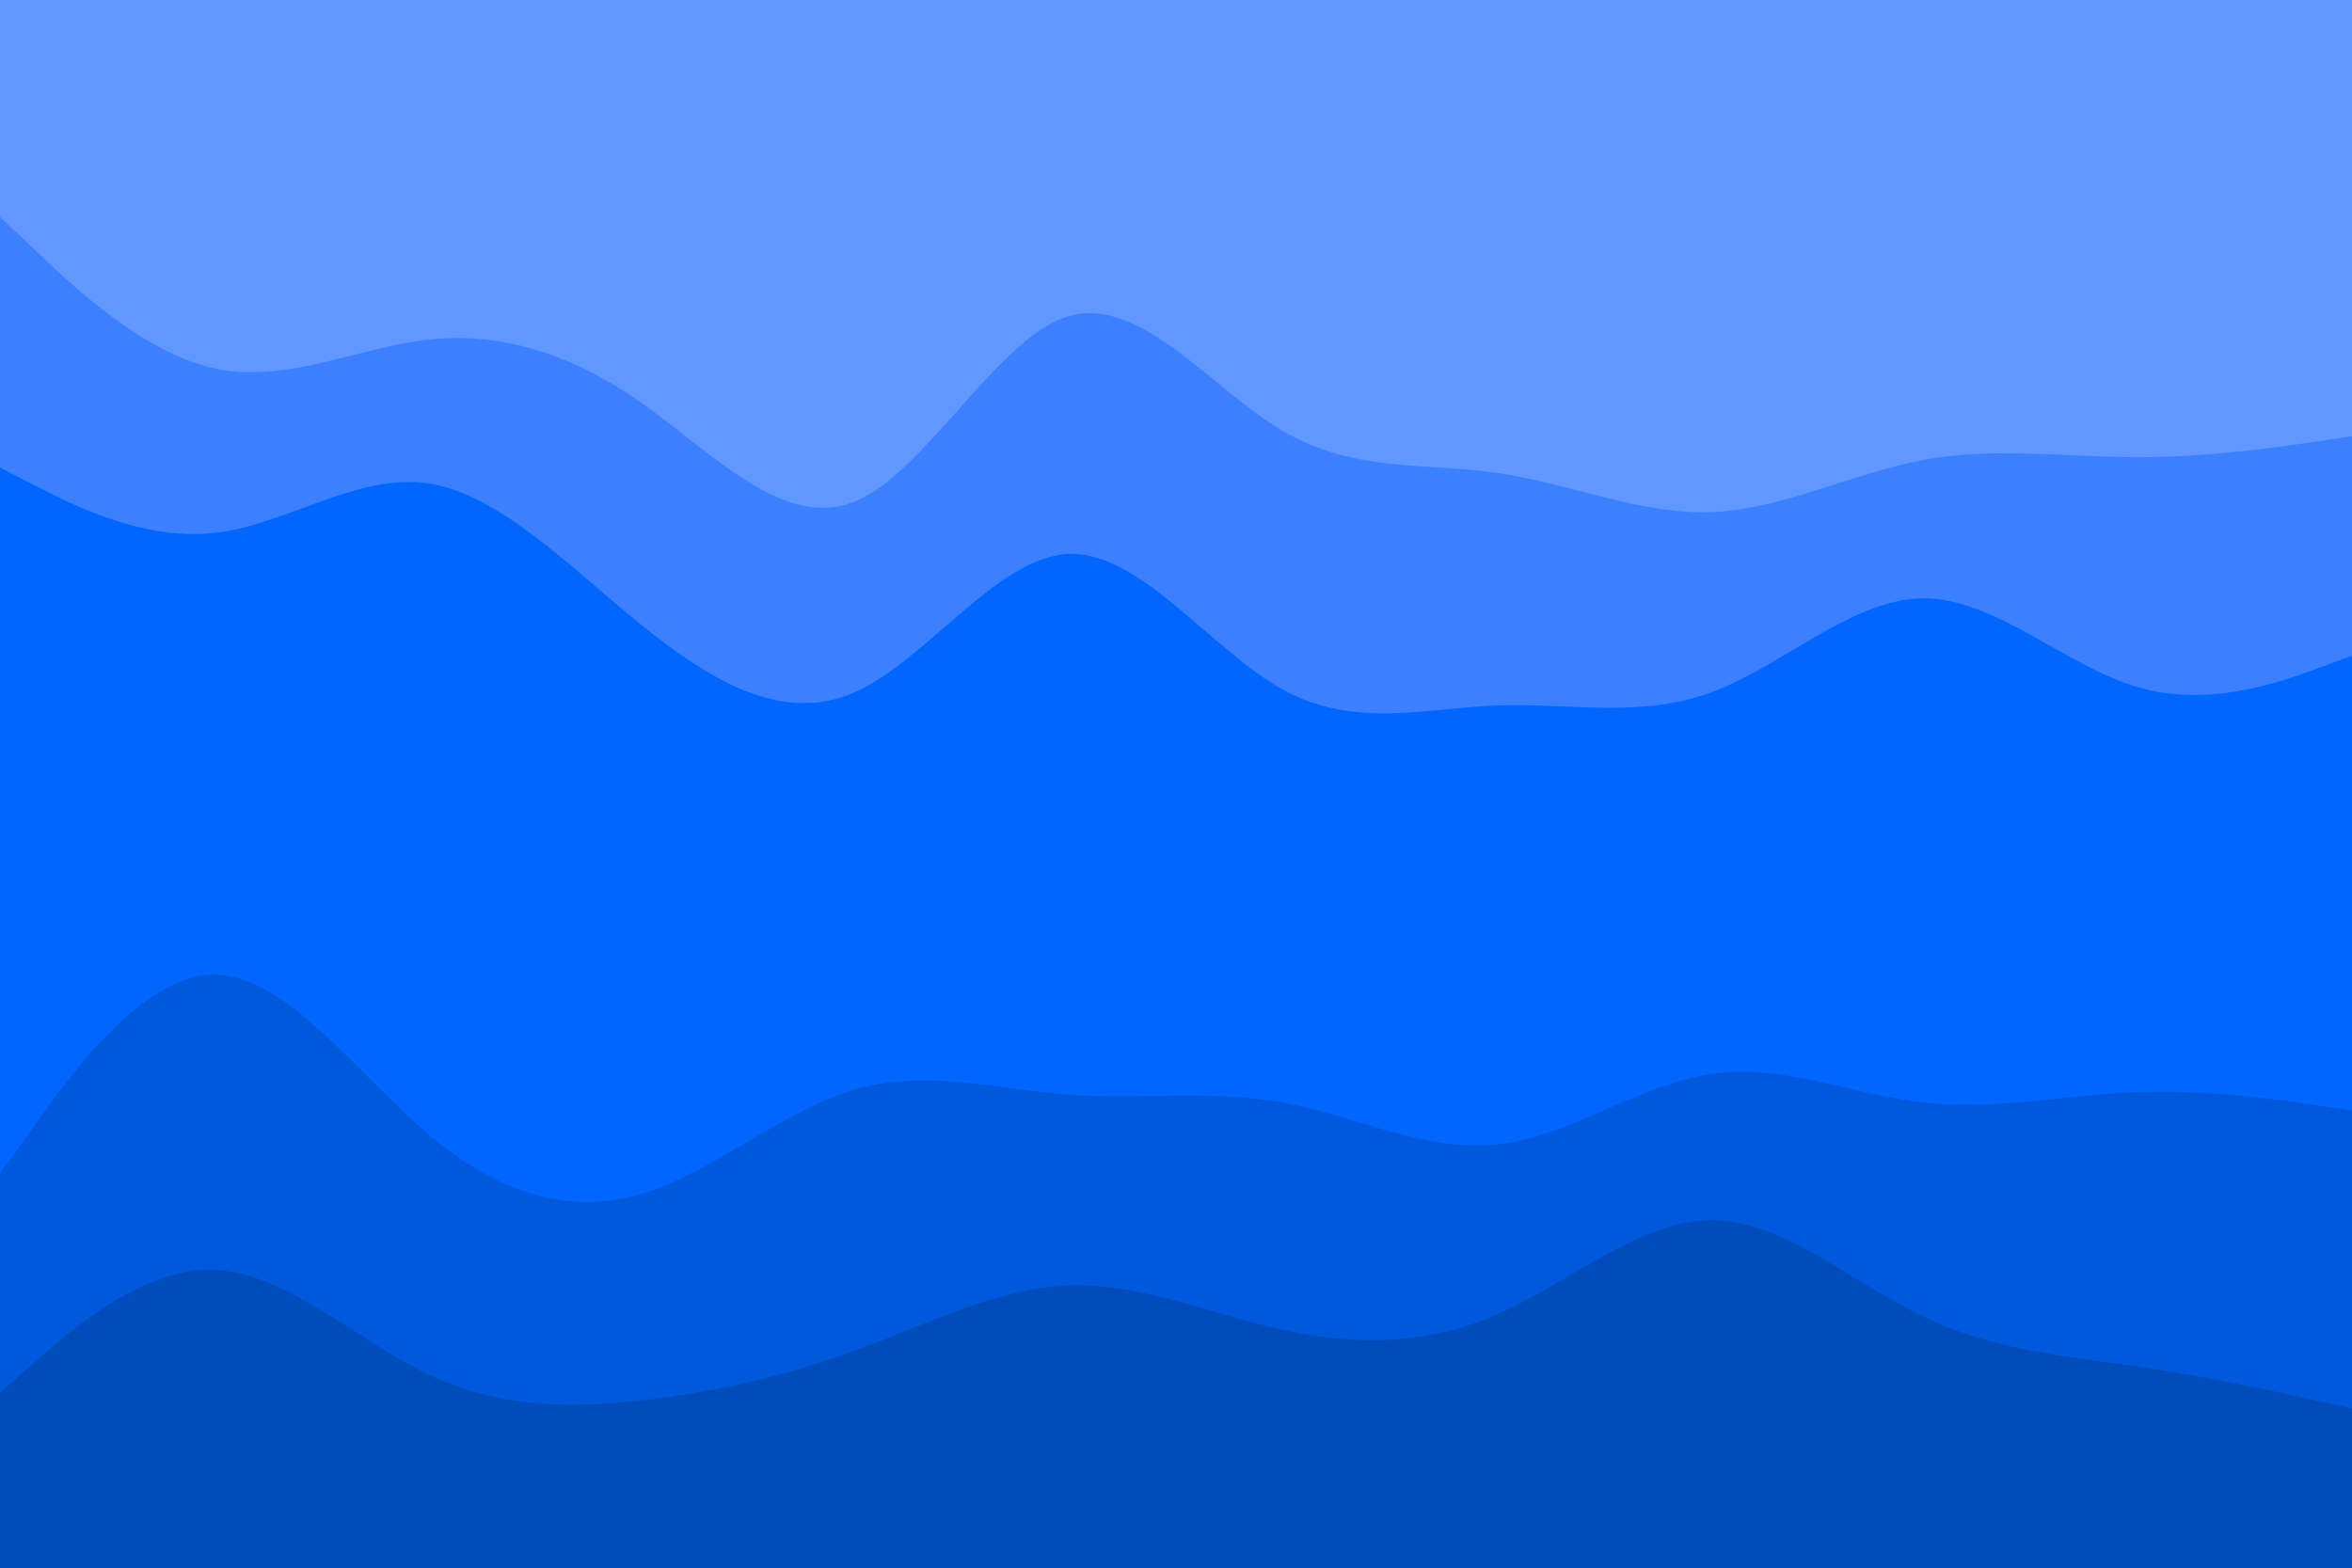
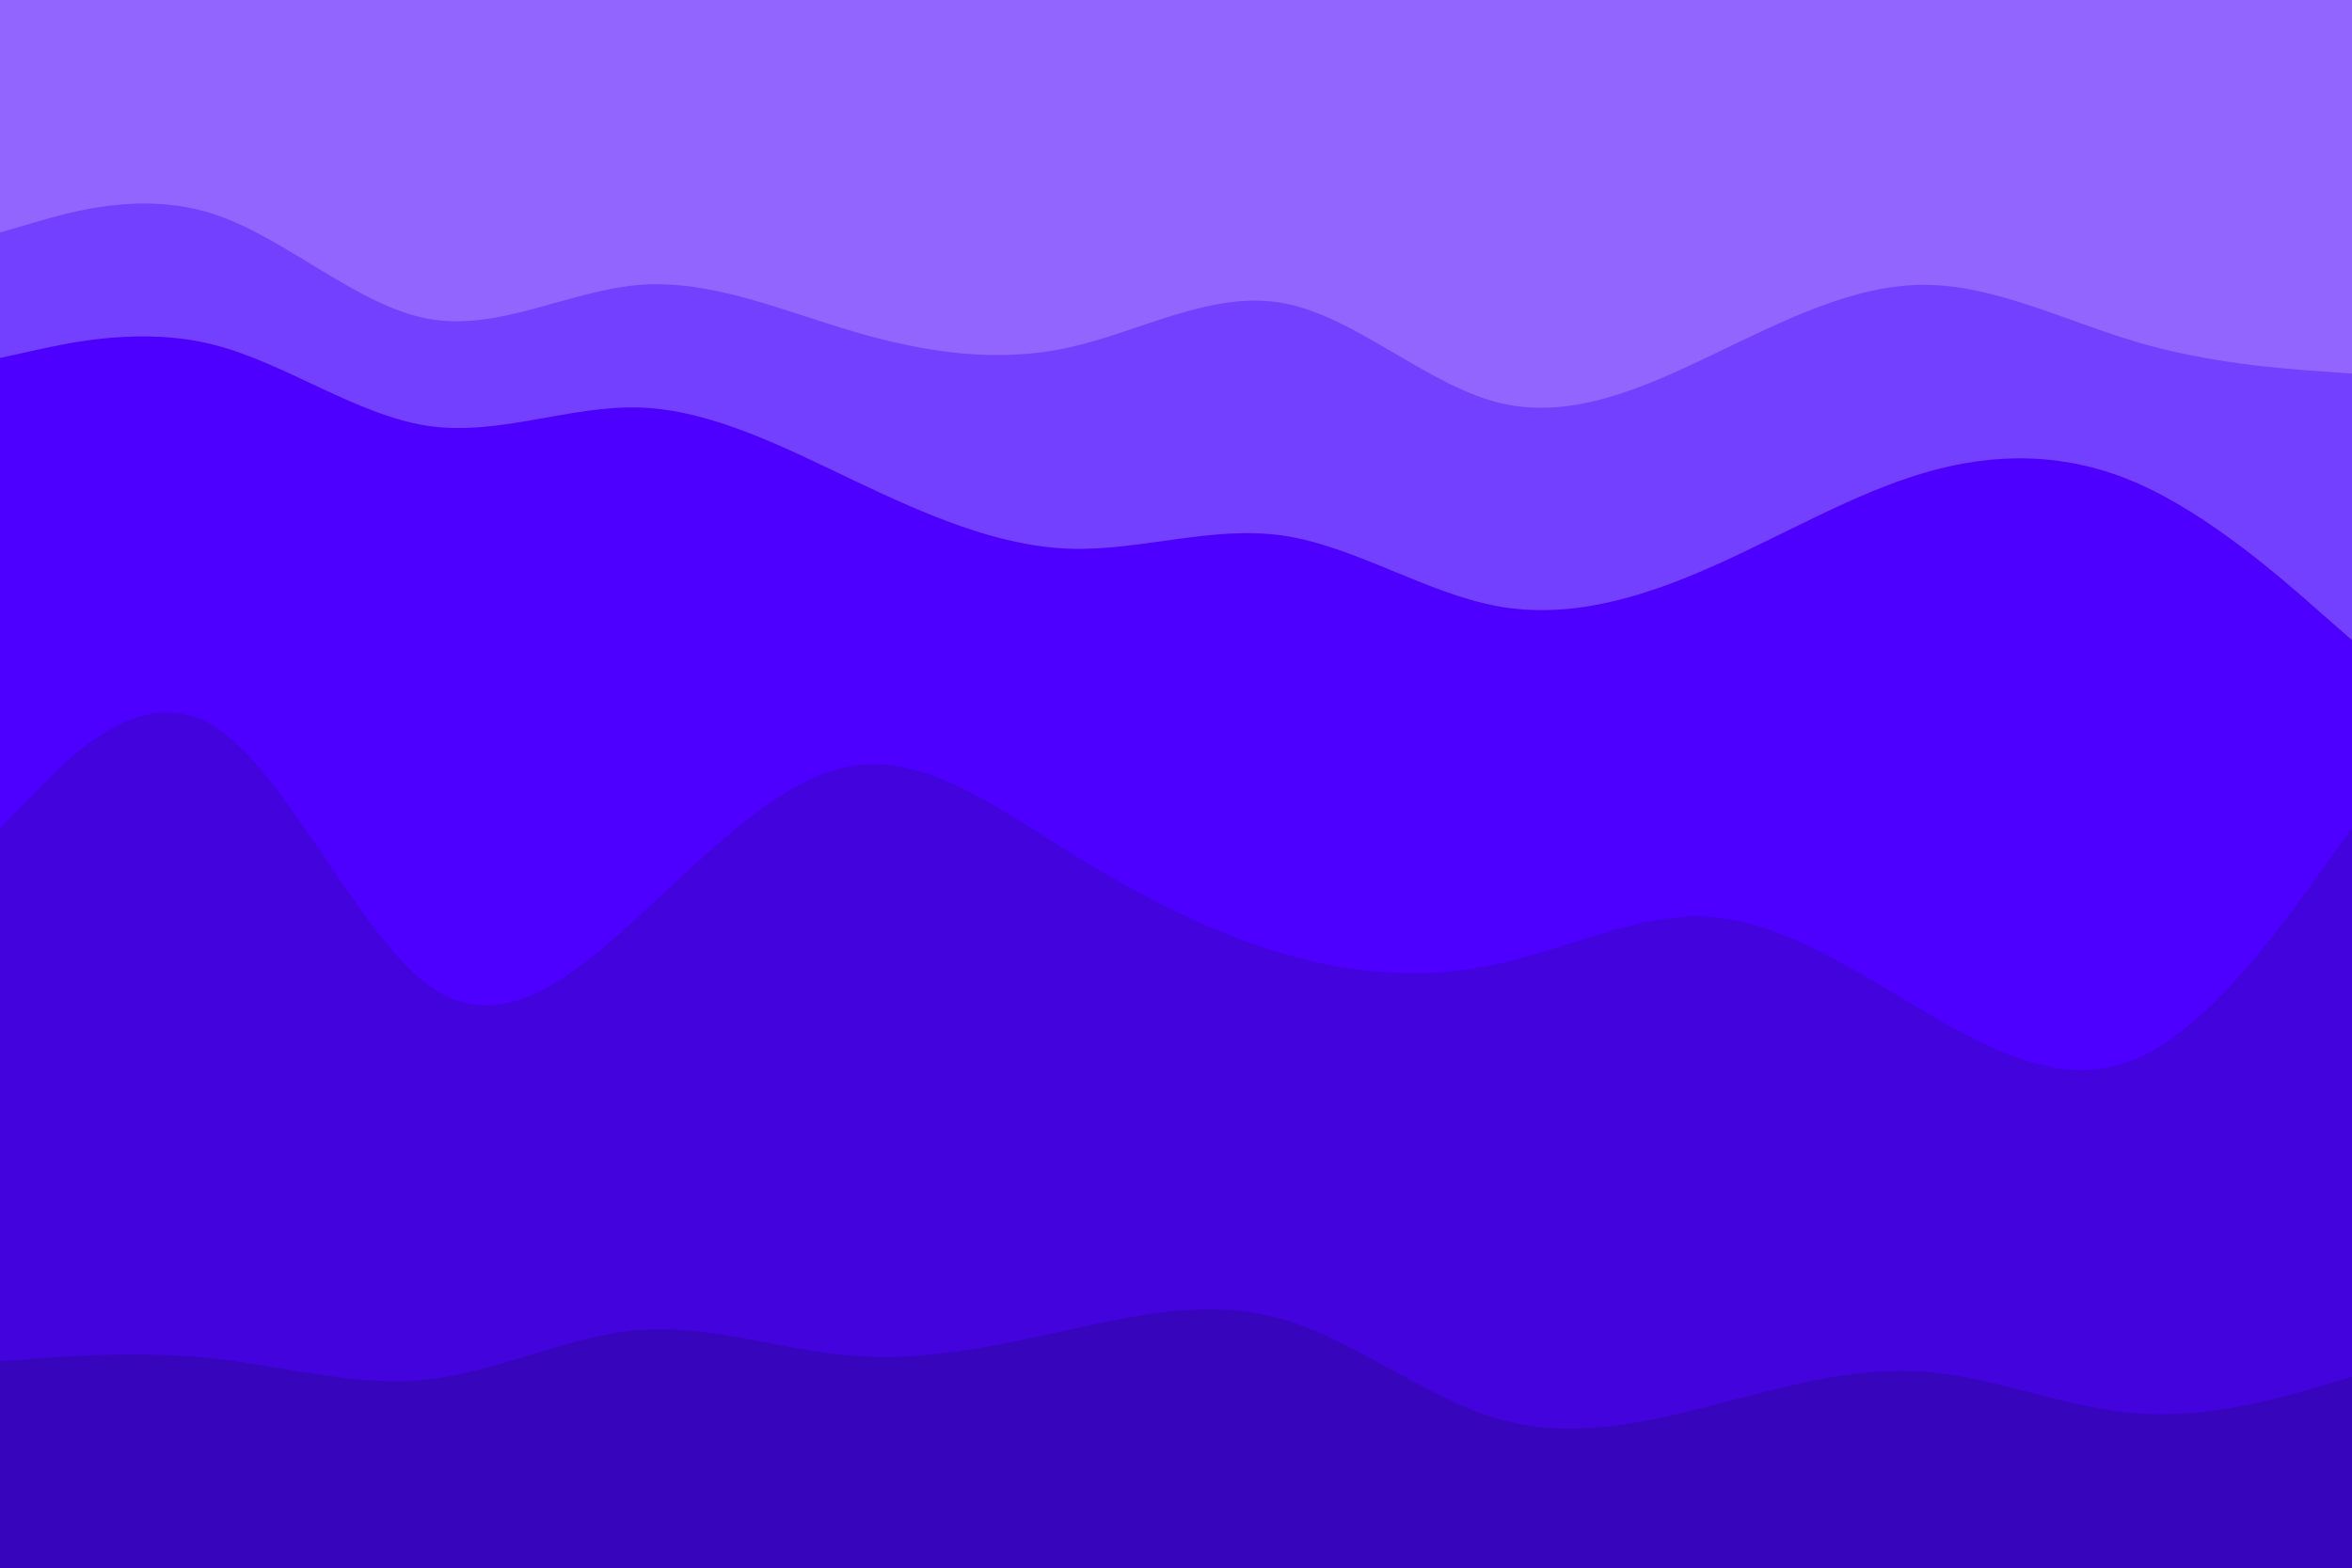
<svg xmlns="http://www.w3.org/2000/svg" id="visual" viewBox="0 0 900 600" width="900" height="600" version="1.1">
-   <path d="M0 85L13.7 98C27.3 111 54.7 137 82 143C109.3 149 136.7 135 163.8 132C191 129 218 137 245.2 156C272.3 175 299.7 205 327 194C354.3 183 381.7 131 409 123C436.3 115 463.7 151 491 167C518.3 183 545.7 179 573 183C600.3 187 627.7 199 654.8 198C682 197 709 183 736.2 178C763.3 173 790.7 177 818 177C845.3 177 872.7 173 886.3 171L900 169L900 0L886.3 0C872.7 0 845.3 0 818 0C790.7 0 763.3 0 736.2 0C709 0 682 0 654.8 0C627.7 0 600.3 0 573 0C545.7 0 518.3 0 491 0C463.7 0 436.3 0 409 0C381.7 0 354.3 0 327 0C299.7 0 272.3 0 245.2 0C218 0 191 0 163.8 0C136.7 0 109.3 0 82 0C54.7 0 27.3 0 13.7 0L0 0Z" fill="#6198ff" />
-   <path d="M0 181L13.7 188C27.3 195 54.7 209 82 206C109.3 203 136.7 183 163.8 187C191 191 218 219 245.2 241C272.3 263 299.7 279 327 267C354.3 255 381.7 215 409 214C436.3 213 463.7 251 491 266C518.3 281 545.7 273 573 272C600.3 271 627.7 277 654.8 267C682 257 709 231 736.2 231C763.3 231 790.7 257 818 265C845.3 273 872.7 263 886.3 258L900 253L900 167L886.3 169C872.7 171 845.3 175 818 175C790.7 175 763.3 171 736.2 176C709 181 682 195 654.8 196C627.7 197 600.3 185 573 181C545.7 177 518.3 181 491 165C463.7 149 436.3 113 409 121C381.7 129 354.3 181 327 192C299.7 203 272.3 173 245.2 154C218 135 191 127 163.8 130C136.7 133 109.3 147 82 141C54.7 135 27.3 109 13.7 96L0 83Z" fill="#3c80ff" />
-   <path d="M0 451L13.7 432C27.3 413 54.7 375 82 375C109.3 375 136.7 413 163.8 436C191 459 218 467 245.2 459C272.3 451 299.7 427 327 419C354.3 411 381.7 419 409 421C436.3 423 463.7 419 491 424C518.3 429 545.7 443 573 440C600.3 437 627.7 417 654.8 413C682 409 709 421 736.2 424C763.3 427 790.7 421 818 420C845.3 419 872.7 423 886.3 425L900 427L900 251L886.3 256C872.7 261 845.3 271 818 263C790.7 255 763.3 229 736.2 229C709 229 682 255 654.8 265C627.7 275 600.3 269 573 270C545.7 271 518.3 279 491 264C463.7 249 436.3 211 409 212C381.7 213 354.3 253 327 265C299.7 277 272.3 261 245.2 239C218 217 191 189 163.8 185C136.7 181 109.3 201 82 204C54.7 207 27.3 193 13.7 186L0 179Z" fill="#0066ff" />
-   <path d="M0 535L13.7 523C27.3 511 54.7 487 82 488C109.3 489 136.7 515 163.8 528C191 541 218 541 245.2 538C272.3 535 299.7 529 327 519C354.3 509 381.7 495 409 494C436.3 493 463.7 505 491 511C518.3 517 545.7 517 573 505C600.3 493 627.7 469 654.8 469C682 469 709 493 736.2 506C763.3 519 790.7 521 818 525C845.3 529 872.7 535 886.3 538L900 541L900 425L886.3 423C872.7 421 845.3 417 818 418C790.7 419 763.3 425 736.2 422C709 419 682 407 654.8 411C627.7 415 600.3 435 573 438C545.7 441 518.3 427 491 422C463.7 417 436.3 421 409 419C381.7 417 354.3 409 327 417C299.7 425 272.3 449 245.2 457C218 465 191 457 163.8 434C136.7 411 109.3 373 82 373C54.7 373 27.3 411 13.7 430L0 449Z" fill="#0059dd" />
-   <path d="M0 601L13.7 601C27.3 601 54.7 601 82 601C109.3 601 136.7 601 163.8 601C191 601 218 601 245.2 601C272.3 601 299.7 601 327 601C354.3 601 381.7 601 409 601C436.3 601 463.7 601 491 601C518.3 601 545.7 601 573 601C600.3 601 627.7 601 654.8 601C682 601 709 601 736.2 601C763.3 601 790.7 601 818 601C845.3 601 872.7 601 886.3 601L900 601L900 539L886.3 536C872.7 533 845.3 527 818 523C790.7 519 763.3 517 736.2 504C709 491 682 467 654.8 467C627.7 467 600.3 491 573 503C545.7 515 518.3 515 491 509C463.7 503 436.3 491 409 492C381.7 493 354.3 507 327 517C299.7 527 272.3 533 245.2 536C218 539 191 539 163.8 526C136.7 513 109.3 487 82 486C54.7 485 27.3 509 13.7 521L0 533Z" fill="#004cbb" />
+   <path d="M0 91L13.7 87C27.3 83 54.7 75 82 84C109.3 93 136.7 119 163.8 124C191 129 218 113 245.2 111C272.3 109 299.7 121 327 129C354.3 137 381.7 141 409 135C436.3 129 463.7 113 491 118C518.3 123 545.7 149 573 156C600.3 163 627.7 151 654.8 138C682 125 709 111 736.2 111C763.3 111 790.7 125 818 133C845.3 141 872.7 143 886.3 144L900 145L900 0L886.3 0C872.7 0 845.3 0 818 0C790.7 0 763.3 0 736.2 0C709 0 682 0 654.8 0C627.7 0 600.3 0 573 0C545.7 0 518.3 0 491 0C463.7 0 436.3 0 409 0C381.7 0 354.3 0 327 0C299.7 0 272.3 0 245.2 0C218 0 191 0 163.8 0C136.7 0 109.3 0 82 0C54.7 0 27.3 0 13.7 0L0 0Z" fill="#9265ff" />
+   <path d="M0 139L13.7 136C27.3 133 54.7 127 82 134C109.3 141 136.7 161 163.8 165C191 169 218 157 245.2 158C272.3 159 299.7 173 327 186C354.3 199 381.7 211 409 212C436.3 213 463.7 203 491 207C518.3 211 545.7 229 573 234C600.3 239 627.7 231 654.8 219C682 207 709 191 736.2 183C763.3 175 790.7 175 818 187C845.3 199 872.7 223 886.3 235L900 247L900 143L886.3 142C872.7 141 845.3 139 818 131C790.7 123 763.3 109 736.2 109C709 109 682 123 654.8 136C627.7 149 600.3 161 573 154C545.7 147 518.3 121 491 116C463.7 111 436.3 127 409 133C381.7 139 354.3 135 327 127C299.7 119 272.3 107 245.2 109C218 111 191 127 163.8 122C136.7 117 109.3 91 82 82C54.7 73 27.3 81 13.7 85L0 89Z" fill="#7440ff" />
+   <path d="M0 319L13.7 305C27.3 291 54.7 263 82 280C109.3 297 136.7 359 163.8 379C191 399 218 377 245.2 352C272.3 327 299.7 299 327 295C354.3 291 381.7 311 409 328C436.3 345 463.7 359 491 367C518.3 375 545.7 377 573 371C600.3 365 627.7 351 654.8 353C682 355 709 373 736.2 389C763.3 405 790.7 419 818 407C845.3 395 872.7 357 886.3 338L900 319L900 245L886.3 233C872.7 221 845.3 197 818 185C790.7 173 763.3 173 736.2 181C709 189 682 205 654.8 217C627.7 229 600.3 237 573 232C545.7 227 518.3 209 491 205C463.7 201 436.3 211 409 210C381.7 209 354.3 197 327 184C299.7 171 272.3 157 245.2 156C218 155 191 167 163.8 163C136.7 159 109.3 139 82 132C54.7 125 27.3 131 13.7 134L0 137Z" fill="#4d00ff" />
+   <path d="M0 523L13.7 522C27.3 521 54.7 519 82 522C109.3 525 136.7 533 163.8 530C191 527 218 513 245.2 511C272.3 509 299.7 519 327 521C354.3 523 381.7 517 409 511C436.3 505 463.7 499 491 507C518.3 515 545.7 537 573 545C600.3 553 627.7 547 654.8 540C682 533 709 525 736.2 527C763.3 529 790.7 541 818 543C845.3 545 872.7 537 886.3 533L900 529L900 317L886.3 336C872.7 355 845.3 393 818 405C790.7 417 763.3 403 736.2 387C709 371 682 353 654.8 351C627.7 349 600.3 363 573 369C545.7 375 518.3 373 491 365C463.7 357 436.3 343 409 326C381.7 309 354.3 289 327 293C299.7 297 272.3 325 245.2 350C218 375 191 397 163.8 377C136.7 357 109.3 295 82 278C54.7 261 27.3 289 13.7 303L0 317Z" fill="#4203dd" />
+   <path d="M0 601L13.7 601C27.3 601 54.7 601 82 601C109.3 601 136.7 601 163.8 601C191 601 218 601 245.2 601C272.3 601 299.7 601 327 601C354.3 601 381.7 601 409 601C436.3 601 463.7 601 491 601C518.3 601 545.7 601 573 601C600.3 601 627.7 601 654.8 601C682 601 709 601 736.2 601C763.3 601 790.7 601 818 601C845.3 601 872.7 601 886.3 601L900 601L900 527L886.3 531C872.7 535 845.3 543 818 541C790.7 539 763.3 527 736.2 525C709 523 682 531 654.8 538C627.7 545 600.3 551 573 543C545.7 535 518.3 513 491 505C463.7 497 436.3 503 409 509C381.7 515 354.3 521 327 519C299.7 517 272.3 507 245.2 509C218 511 191 525 163.8 528C136.7 531 109.3 523 82 520C54.7 517 27.3 519 13.7 520L0 521Z" fill="#3705bb" />
</svg>
